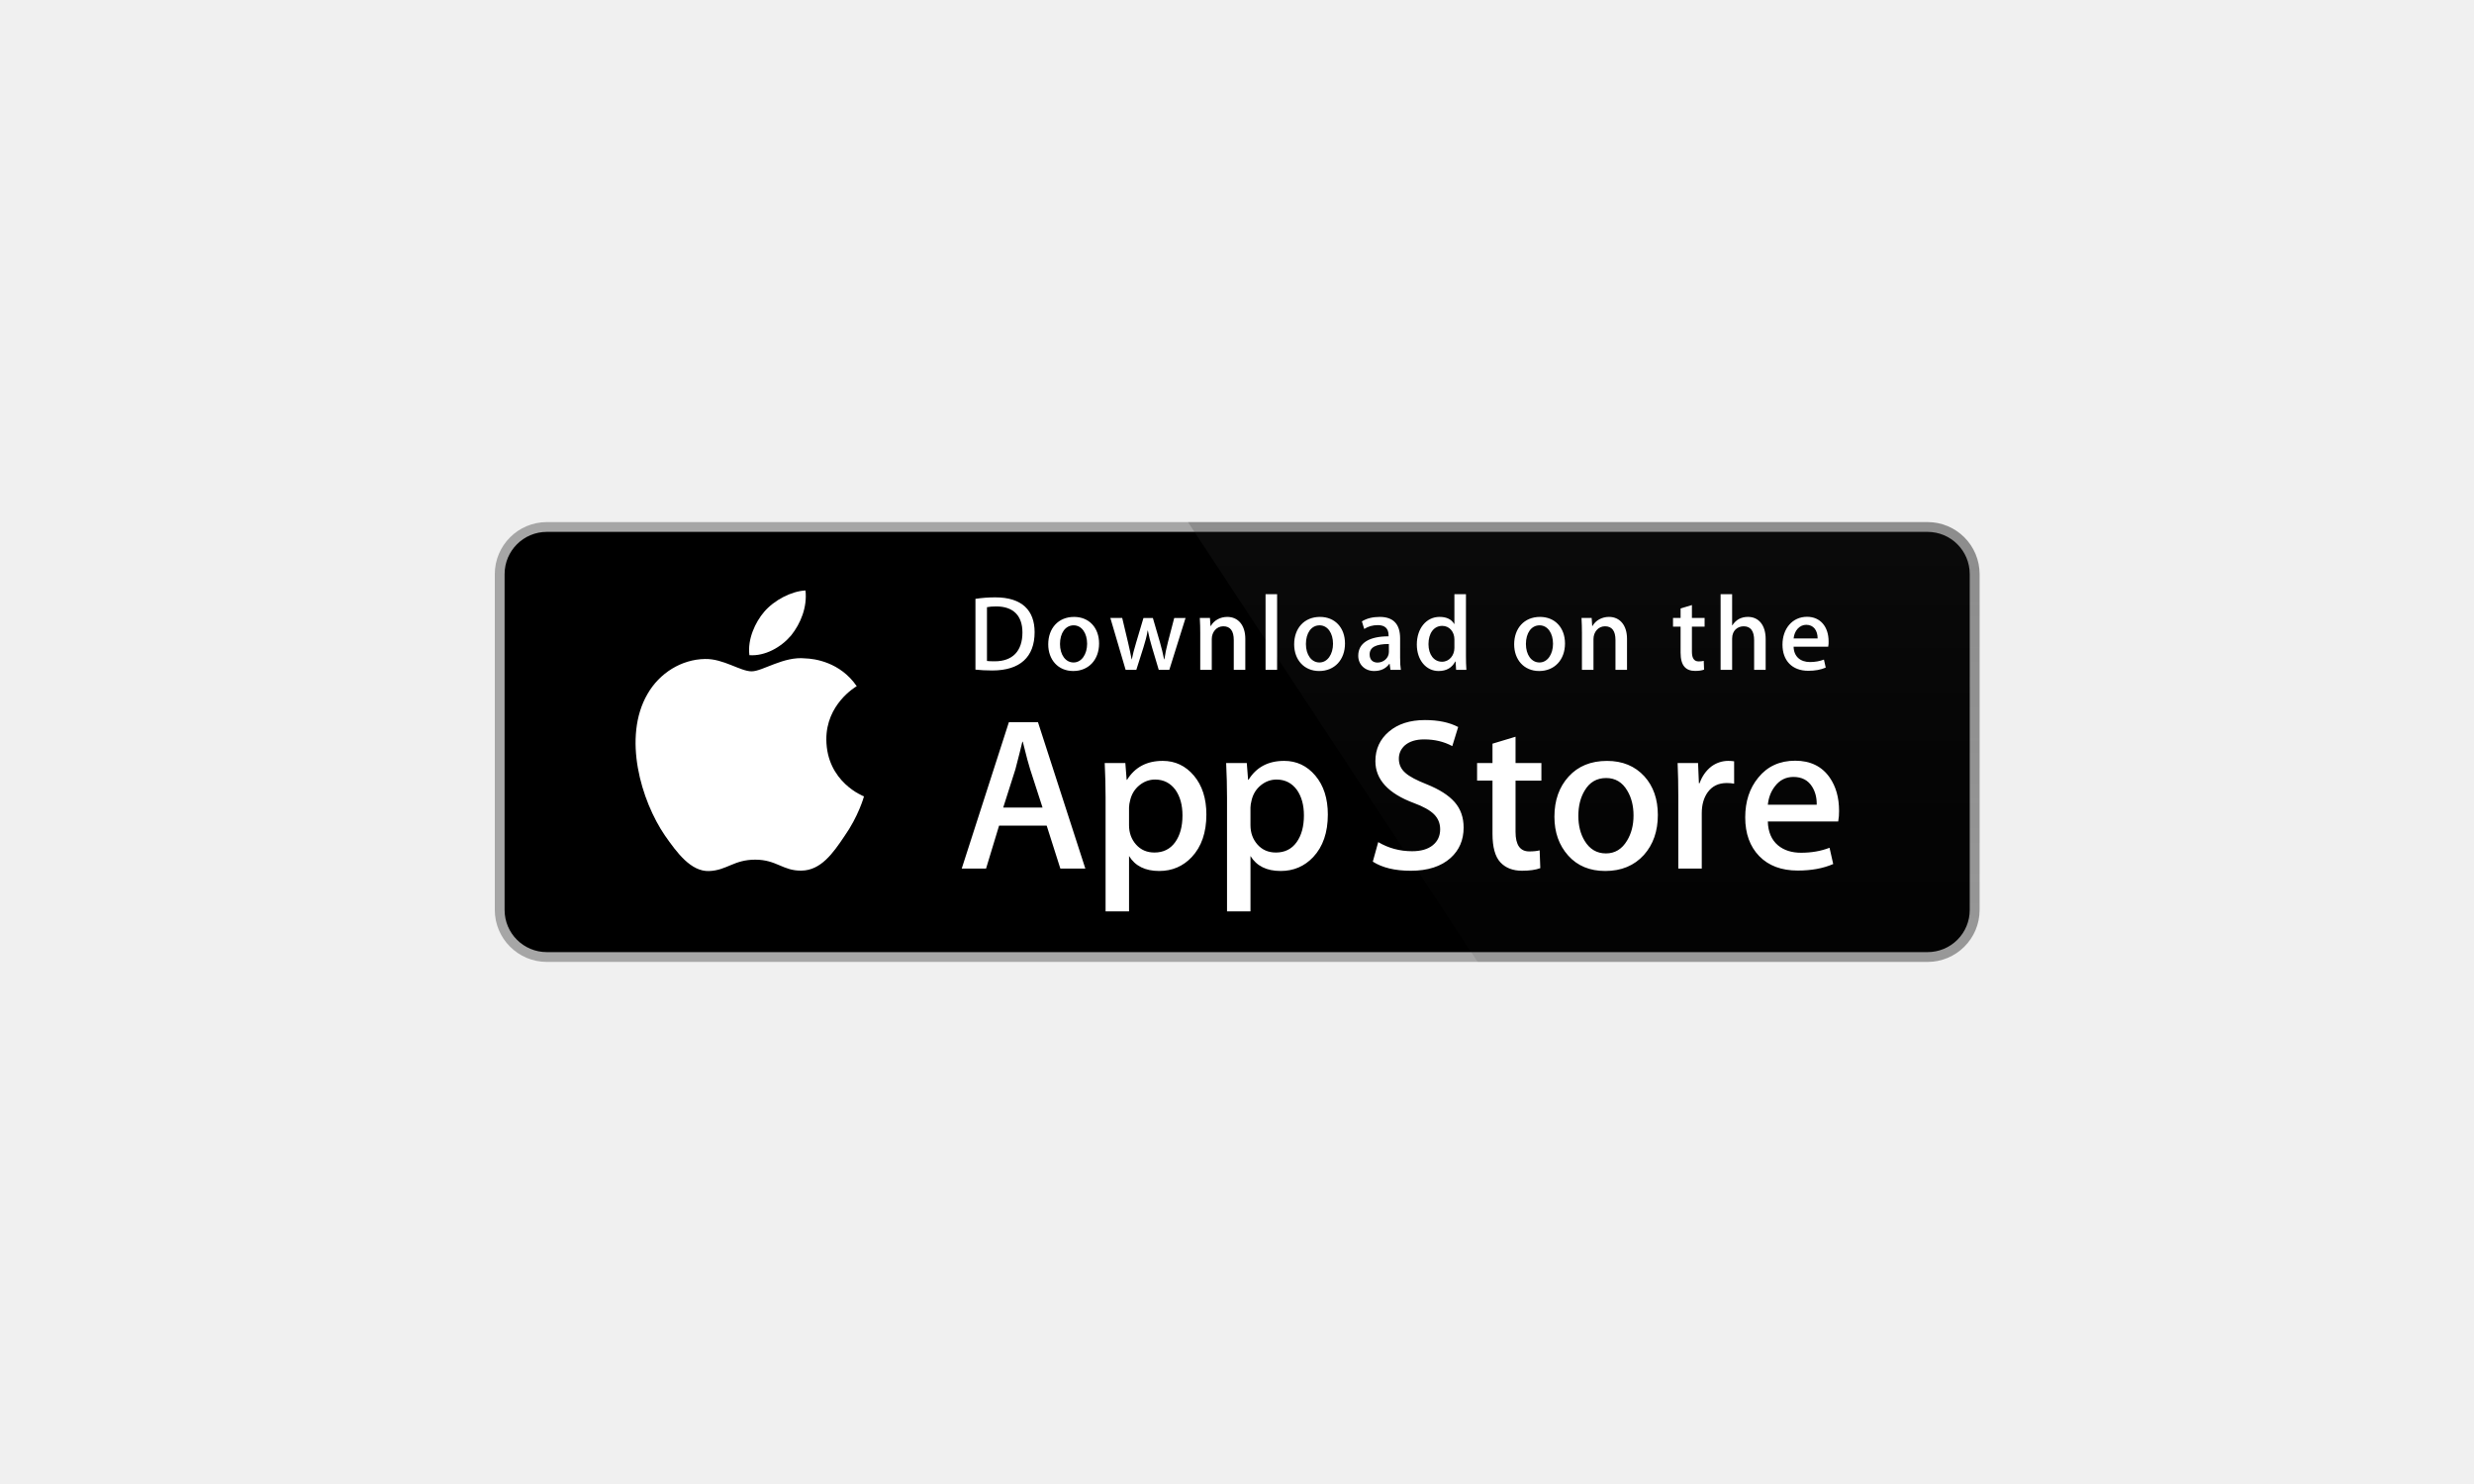
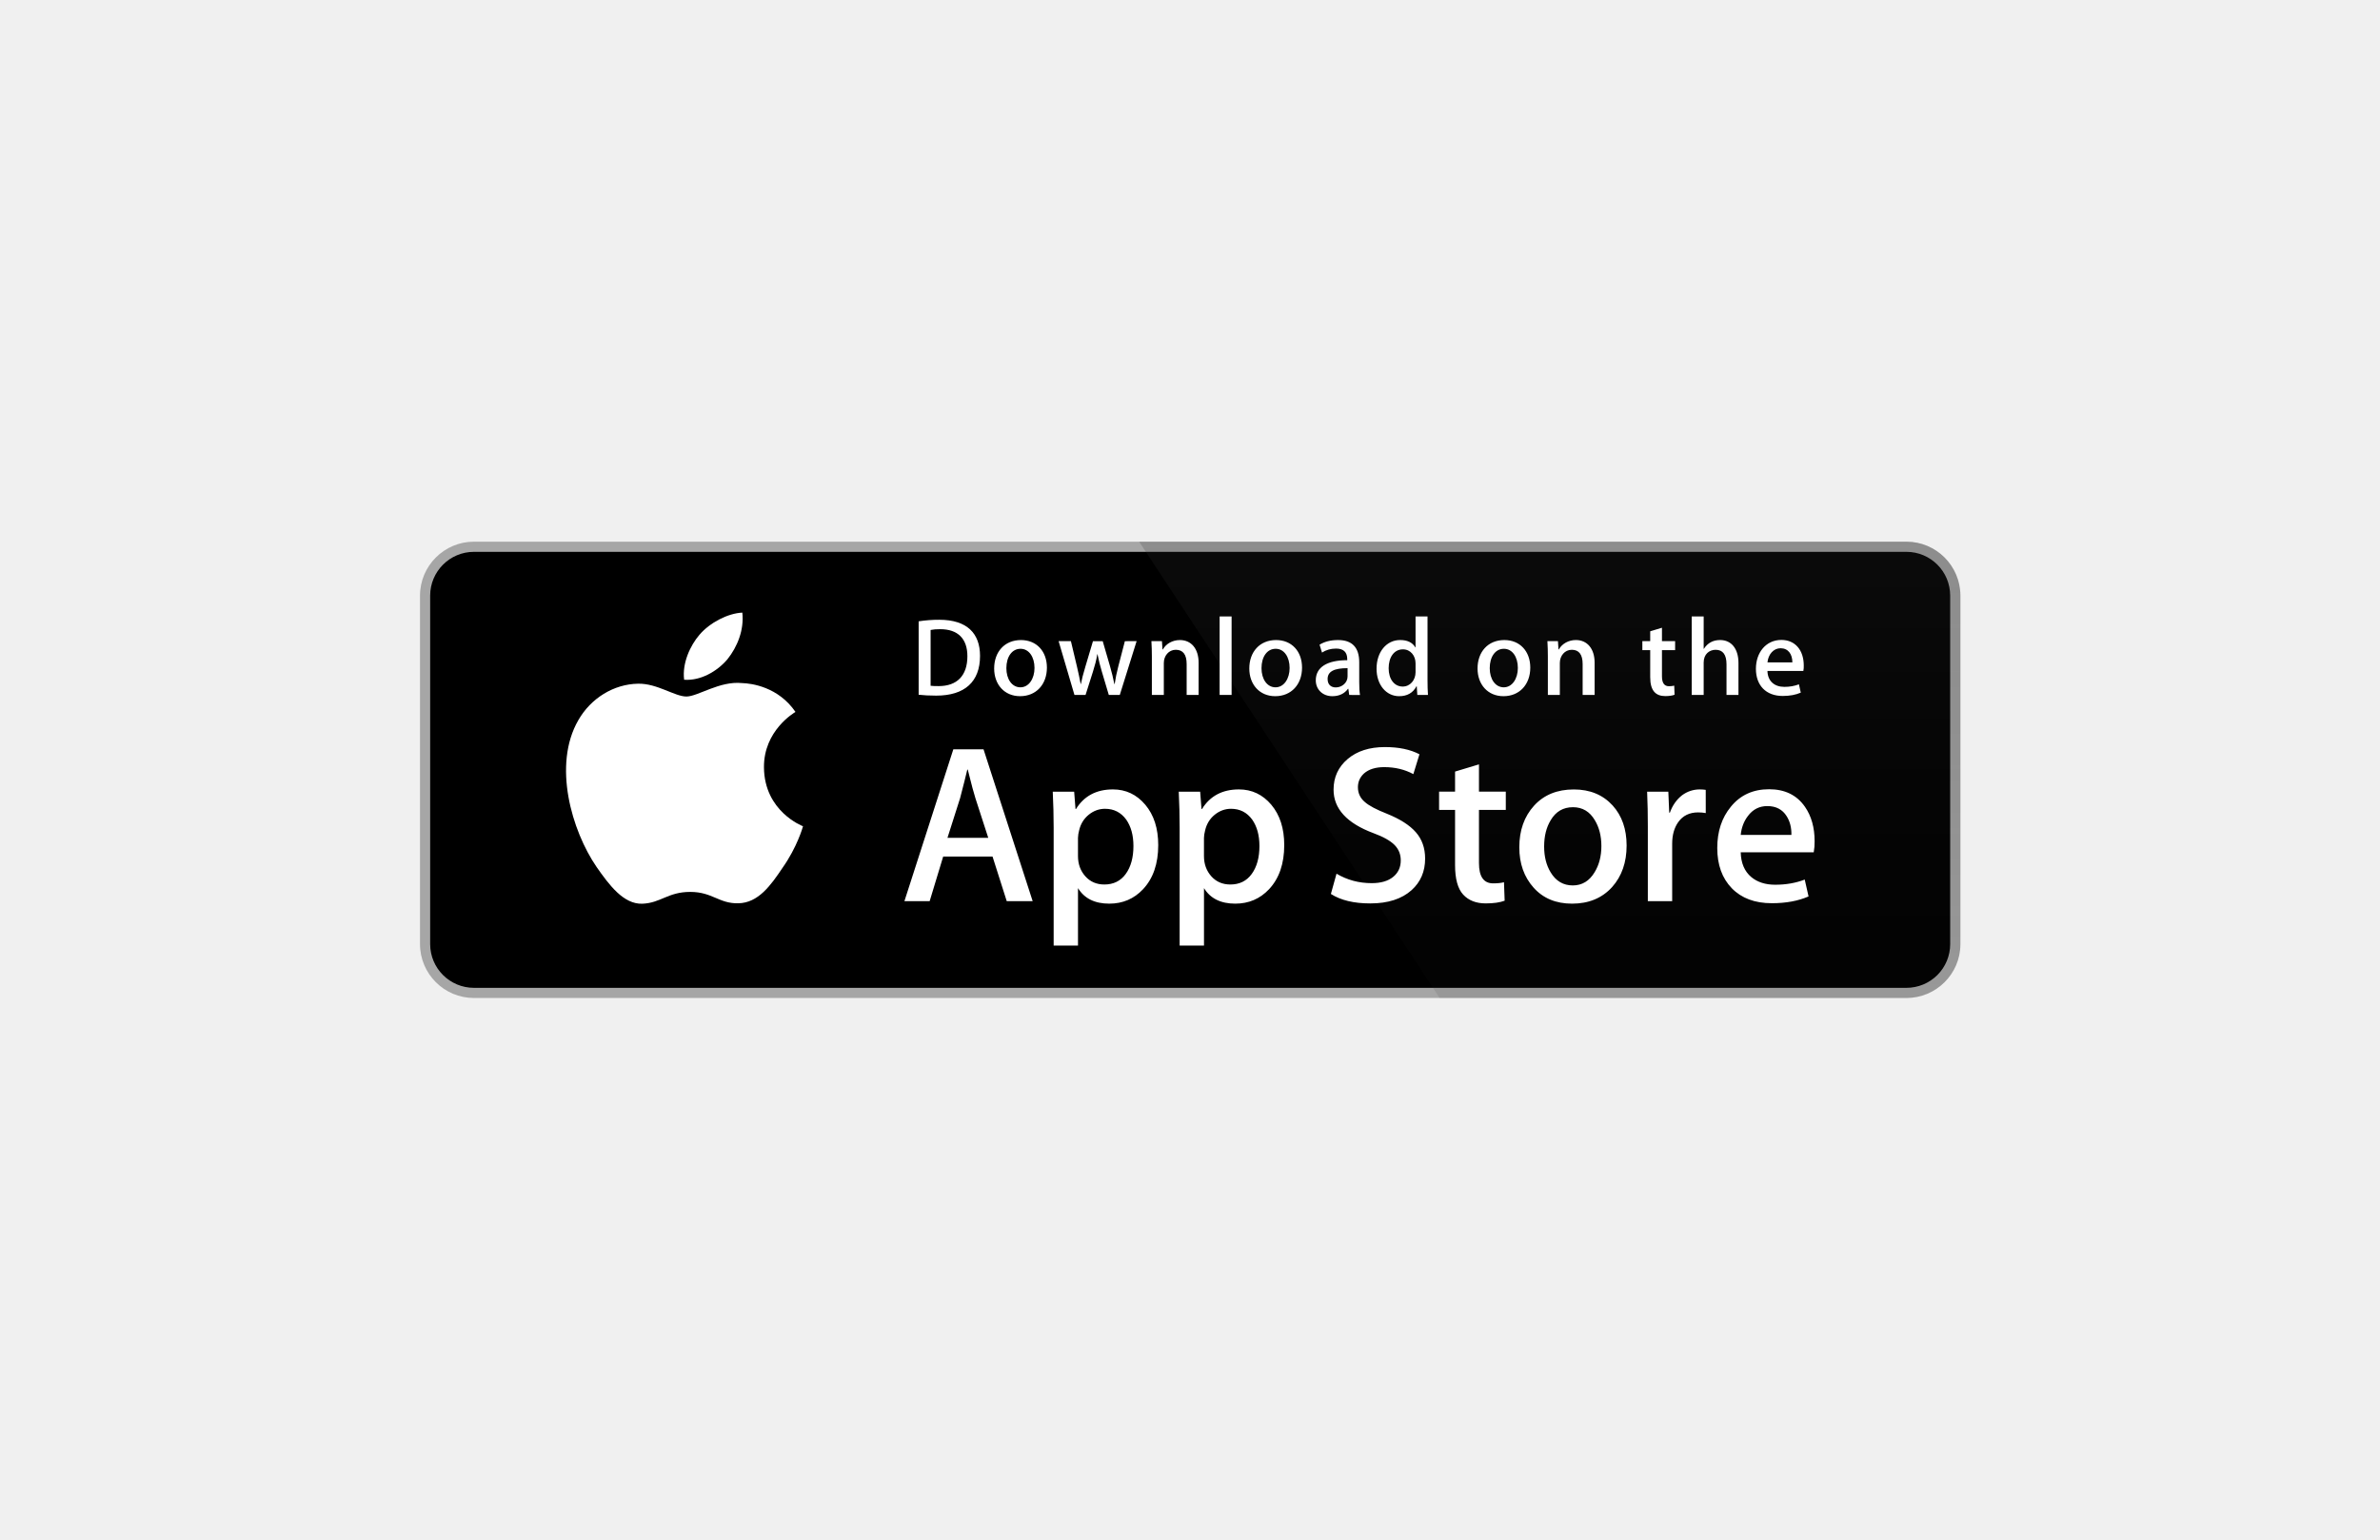
- <svg xmlns="http://www.w3.org/2000/svg" width="300px" height="180px" viewBox="0 -189.93 539.856 539.856">
+ <svg xmlns="http://www.w3.org/2000/svg" width="340px" height="220px" viewBox="0 -189.93 539.856 539.856">
  <g transform="scale(4.00216 4.0011)">
    <path fill="#FFF" d="M134.032 35.268a3.83 3.83 0 0 1-3.834 3.83H4.729a3.835 3.835 0 0 1-3.839-3.83V4.725A3.84 3.84 0 0 1 4.729.89h125.468a3.834 3.834 0 0 1 3.834 3.835l.001 30.543z" />
    <path fill="#A6A6A6" d="M130.198 39.989H4.729A4.73 4.73 0 0 1 0 35.268V4.726A4.733 4.733 0 0 1 4.729 0h125.468a4.735 4.735 0 0 1 4.729 4.726v30.542c.002 2.604-2.123 4.721-4.728 4.721z" />
    <path d="M134.032 35.268a3.83 3.83 0 0 1-3.834 3.83H4.729a3.835 3.835 0 0 1-3.839-3.83V4.725A3.84 3.84 0 0 1 4.729.89h125.468a3.834 3.834 0 0 1 3.834 3.835l.001 30.543z" />
    <path fill="#FFF" d="M30.128 19.784c-.029-3.223 2.639-4.791 2.761-4.864-1.511-2.203-3.853-2.504-4.676-2.528-1.967-.207-3.875 1.177-4.877 1.177-1.022 0-2.565-1.157-4.228-1.123-2.14.033-4.142 1.272-5.24 3.196-2.266 3.923-.576 9.688 1.595 12.859 1.086 1.554 2.355 3.287 4.016 3.226 1.625-.066 2.232-1.035 4.193-1.035 1.943 0 2.513 1.035 4.207.996 1.744-.027 2.842-1.56 3.89-3.127 1.255-1.779 1.759-3.533 1.779-3.623-.04-.014-3.386-1.292-3.42-5.154zM26.928 10.306c.874-1.093 1.472-2.58 1.306-4.089-1.265.056-2.847.875-3.758 1.944-.806.942-1.526 2.486-1.34 3.938 1.421.106 2.88-.717 3.792-1.793z" />
    <linearGradient id="a" gradientUnits="userSpaceOnUse" x1="-23.235" y1="97.431" x2="-23.235" y2="61.386" gradientTransform="matrix(4.0022 0 0 4.0011 191.95 -349.736)">
      <stop offset="0" stop-color="#1a1a1a" stop-opacity=".1" />
      <stop offset=".123" stop-color="#212121" stop-opacity=".151" />
      <stop offset=".308" stop-color="#353535" stop-opacity=".227" />
      <stop offset=".532" stop-color="#575757" stop-opacity=".318" />
      <stop offset=".783" stop-color="#858585" stop-opacity=".421" />
      <stop offset="1" stop-color="#b3b3b3" stop-opacity=".51" />
    </linearGradient>
    <path fill="url(#a)" d="M130.198 0H62.993l26.323 39.989h40.882a4.733 4.733 0 0 0 4.729-4.724V4.726A4.734 4.734 0 0 0 130.198 0z" />
    <g fill="#FFF">
      <path d="M53.665 31.504h-2.271l-1.244-3.909h-4.324l-1.185 3.909H42.43l4.285-13.308h2.646l4.304 13.308zm-3.89-5.549L48.65 22.48c-.119-.355-.343-1.191-.671-2.507h-.04c-.132.566-.343 1.402-.632 2.507l-1.106 3.475h3.574zM64.663 26.588c0 1.632-.443 2.922-1.33 3.869-.794.843-1.781 1.264-2.958 1.264-1.271 0-2.185-.453-2.74-1.361v5.035h-2.132V25.062c0-1.025-.027-2.076-.079-3.154h1.875l.119 1.521h.04c.711-1.146 1.79-1.719 3.238-1.719 1.132 0 2.077.447 2.833 1.342.755.897 1.134 2.075 1.134 3.536zm-2.172.078c0-.934-.21-1.704-.632-2.311-.461-.631-1.08-.947-1.856-.947-.526 0-1.004.176-1.431.523-.428.35-.708.807-.839 1.373a2.784 2.784 0 0 0-.099.649v1.601c0 .697.214 1.286.642 1.768.428.48.984.721 1.668.721.803 0 1.428-.311 1.875-.928.448-.619.672-1.435.672-2.449zM75.7 26.588c0 1.632-.443 2.922-1.33 3.869-.795.843-1.781 1.264-2.959 1.264-1.271 0-2.185-.453-2.74-1.361v5.035h-2.132V25.062c0-1.025-.027-2.076-.079-3.154h1.875l.119 1.521h.04c.71-1.146 1.789-1.719 3.238-1.719 1.131 0 2.076.447 2.834 1.342.754.897 1.134 2.075 1.134 3.536zm-2.173.078c0-.934-.211-1.704-.633-2.311-.461-.631-1.078-.947-1.854-.947-.526 0-1.004.176-1.433.523-.428.35-.707.807-.838 1.373-.065.264-.1.479-.1.649v1.601c0 .697.215 1.286.641 1.768.428.479.984.721 1.67.721.804 0 1.429-.311 1.875-.928.448-.619.672-1.435.672-2.449zM88.04 27.771c0 1.133-.396 2.054-1.183 2.765-.866.776-2.075 1.165-3.625 1.165-1.432 0-2.58-.276-3.446-.829l.493-1.777c.935.554 1.962.83 3.08.83.804 0 1.429-.182 1.875-.543.447-.362.673-.846.673-1.45 0-.541-.187-.994-.554-1.363-.369-.368-.979-.711-1.836-1.026-2.33-.869-3.496-2.14-3.496-3.812 0-1.092.412-1.986 1.234-2.685.822-.698 1.912-1.047 3.268-1.047 1.211 0 2.22.211 3.021.632l-.535 1.738c-.754-.408-1.605-.612-2.557-.612-.752 0-1.342.185-1.764.553-.355.329-.535.73-.535 1.206 0 .525.205.961.613 1.303.354.315 1 .658 1.934 1.026 1.146.462 1.988 1 2.527 1.618.543.618.813 1.389.813 2.308zM95.107 23.508h-2.35v4.659c0 1.185.414 1.776 1.244 1.776.381 0 .697-.032.947-.099l.059 1.619c-.42.157-.973.236-1.658.236-.842 0-1.5-.257-1.975-.771-.473-.514-.711-1.375-.711-2.587v-4.837h-1.4v-1.6h1.4v-1.757l2.094-.632v2.389h2.35v1.604zM105.689 26.627c0 1.475-.422 2.686-1.264 3.633-.881.975-2.053 1.461-3.514 1.461-1.41 0-2.531-.467-3.367-1.4-.836-.935-1.254-2.113-1.254-3.534 0-1.487.432-2.705 1.293-3.652.863-.948 2.025-1.422 3.486-1.422 1.408 0 2.539.468 3.395 1.402.818.906 1.225 2.076 1.225 3.512zm-2.21.049c0-.879-.19-1.633-.571-2.264-.447-.762-1.087-1.143-1.916-1.143-.854 0-1.509.381-1.955 1.143-.382.631-.572 1.398-.572 2.304 0 .88.19 1.636.572 2.265.461.762 1.104 1.143 1.937 1.143.815 0 1.454-.389 1.916-1.162.392-.646.589-1.405.589-2.286zM112.622 23.783a3.71 3.71 0 0 0-.672-.059c-.75 0-1.33.282-1.738.85-.354.5-.532 1.132-.532 1.895v5.035h-2.132V24.93a67.43 67.43 0 0 0-.062-3.021h1.857l.078 1.836h.059c.226-.631.58-1.14 1.066-1.521a2.578 2.578 0 0 1 1.541-.514c.197 0 .375.014.533.039l.002 2.034zM122.157 26.252a5 5 0 0 1-.078.967h-6.396c.024.948.334 1.674.928 2.174.539.446 1.236.67 2.092.67.947 0 1.811-.15 2.588-.453l.334 1.479c-.908.396-1.98.593-3.217.593-1.488 0-2.656-.438-3.506-1.312-.848-.875-1.273-2.051-1.273-3.524 0-1.446.395-2.651 1.186-3.612.828-1.026 1.947-1.539 3.355-1.539 1.383 0 2.43.513 3.141 1.539.563.813.846 1.821.846 3.018zm-2.033-.553c.015-.633-.125-1.178-.414-1.639-.369-.594-.937-.89-1.698-.89-.697 0-1.265.289-1.697.869-.355.461-.566 1.015-.631 1.658l4.44.002z" />
    </g>
    <g fill="#FFF">
      <path d="M45.211 13.491c-.593 0-1.106-.029-1.533-.078V6.979a11.606 11.606 0 0 1 1.805-.136c2.445 0 3.571 1.203 3.571 3.164 0 2.262-1.33 3.484-3.843 3.484zm.358-5.823c-.33 0-.611.02-.844.068v4.891c.126.02.368.029.708.029 1.602 0 2.514-.912 2.514-2.62 0-1.523-.825-2.368-2.378-2.368zM52.563 13.54c-1.378 0-2.271-1.029-2.271-2.426 0-1.456.912-2.494 2.349-2.494 1.358 0 2.271.98 2.271 2.417 0 1.474-.941 2.503-2.349 2.503zm.04-4.154c-.757 0-1.242.708-1.242 1.698 0 .971.495 1.679 1.232 1.679s1.232-.757 1.232-1.699c0-.96-.485-1.678-1.222-1.678zM62.77 8.717l-1.475 4.716h-.961l-.611-2.048a15.53 15.53 0 0 1-.379-1.523h-.02c-.077.514-.223 1.029-.378 1.523l-.65 2.048h-.971l-1.388-4.716h1.077l.534 2.242c.126.534.232 1.038.32 1.514h.02c.077-.397.203-.893.388-1.504l.67-2.251h.854l.641 2.203c.155.534.281 1.058.379 1.553h.028c.068-.485.175-1 .32-1.553l.573-2.203 1.029-.001zM68.2 13.433h-1.048v-2.708c0-.834-.32-1.252-.951-1.252-.621 0-1.048.534-1.048 1.155v2.805h-1.048v-3.368c0-.417-.01-.864-.039-1.349h.922l.049.728h.029c.282-.504.854-.824 1.495-.824.99 0 1.64.757 1.64 1.989l-.001 2.824zM71.09 13.433h-1.049v-6.88h1.049v6.88zM74.911 13.54c-1.377 0-2.271-1.029-2.271-2.426 0-1.456.912-2.494 2.348-2.494 1.359 0 2.271.98 2.271 2.417.001 1.474-.941 2.503-2.348 2.503zm.039-4.154c-.757 0-1.242.708-1.242 1.698 0 .971.496 1.679 1.231 1.679.738 0 1.232-.757 1.232-1.699.001-.96-.483-1.678-1.221-1.678zM81.391 13.433l-.076-.543h-.028c-.32.437-.787.65-1.379.65-.845 0-1.445-.592-1.445-1.388 0-1.164 1.009-1.766 2.756-1.766v-.087c0-.621-.329-.932-.979-.932-.465 0-.873.117-1.232.35l-.213-.689c.436-.272.98-.408 1.619-.408 1.232 0 1.854.65 1.854 1.951v1.737c0 .476.021.845.068 1.126l-.945-.001zm-.144-2.349c-1.164 0-1.748.282-1.748.951 0 .495.301.737.719.737.533 0 1.029-.407 1.029-.96v-.728zM87.357 13.433l-.049-.757h-.029c-.301.572-.807.864-1.514.864-1.137 0-1.979-1-1.979-2.407 0-1.475.873-2.514 2.065-2.514.631 0 1.078.213 1.33.641h.021V6.553h1.049v5.609c0 .456.011.883.039 1.271h-.933zm-.155-2.775c0-.66-.437-1.223-1.104-1.223-.777 0-1.252.689-1.252 1.659 0 .951.493 1.602 1.231 1.602.659 0 1.125-.573 1.125-1.252v-.786zM94.902 13.54c-1.377 0-2.27-1.029-2.27-2.426 0-1.456.912-2.494 2.348-2.494 1.359 0 2.271.98 2.271 2.417.001 1.474-.94 2.503-2.349 2.503zm.039-4.154c-.756 0-1.241.708-1.241 1.698 0 .971.495 1.679 1.231 1.679.738 0 1.232-.757 1.232-1.699.002-.96-.483-1.678-1.222-1.678zM102.887 13.433h-1.049v-2.708c0-.834-.32-1.252-.951-1.252-.621 0-1.047.534-1.047 1.155v2.805h-1.049v-3.368c0-.417-.01-.864-.039-1.349h.922l.049.728h.029c.281-.504.854-.825 1.494-.825.99 0 1.641.757 1.641 1.989v2.825zM109.938 9.503h-1.153v2.29c0 .583.202.874.61.874.185 0 .34-.02.465-.049l.029.796c-.203.078-.475.117-.813.117-.826 0-1.32-.456-1.32-1.65V9.503h-.688v-.786h.688v-.864l1.029-.311v1.174h1.153v.787zM115.486 13.433h-1.047v-2.688c0-.844-.319-1.271-.951-1.271-.543 0-1.049.369-1.049 1.116v2.843h-1.047v-6.88h1.047v2.833h.021c.33-.514.808-.767 1.418-.767.998 0 1.608.776 1.608 2.009v2.805zM121.17 11.327h-3.145c.02.893.611 1.397 1.486 1.397.465 0 .893-.078 1.271-.223l.163.728c-.446.194-.971.291-1.582.291-1.475 0-2.348-.932-2.348-2.377 0-1.446.894-2.533 2.23-2.533 1.205 0 1.961.893 1.961 2.242a2.02 2.02 0 0 1-.036.475zm-.961-.747c0-.728-.367-1.242-1.037-1.242-.602 0-1.078.524-1.146 1.242h2.183z" />
    </g>
  </g>
</svg>
